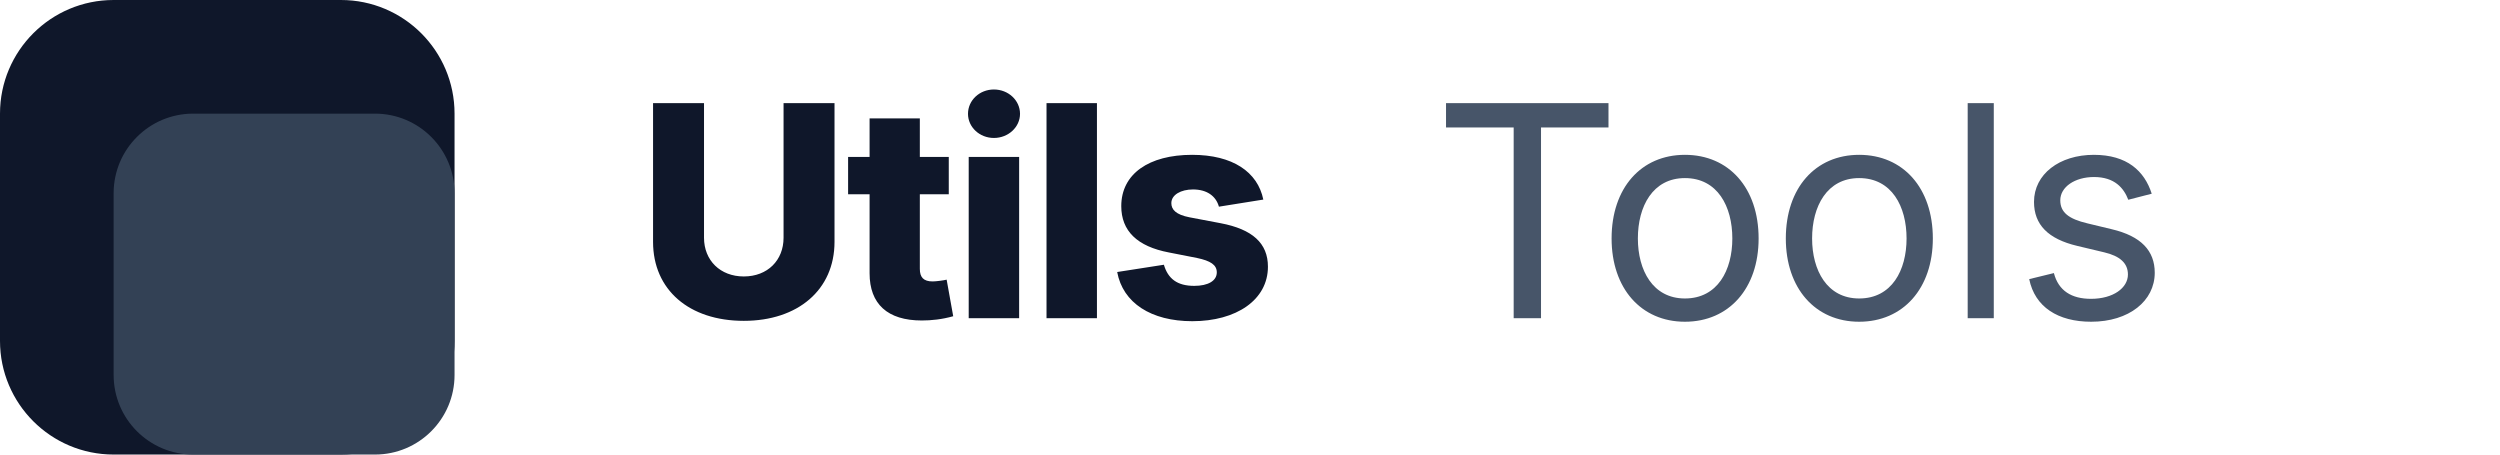
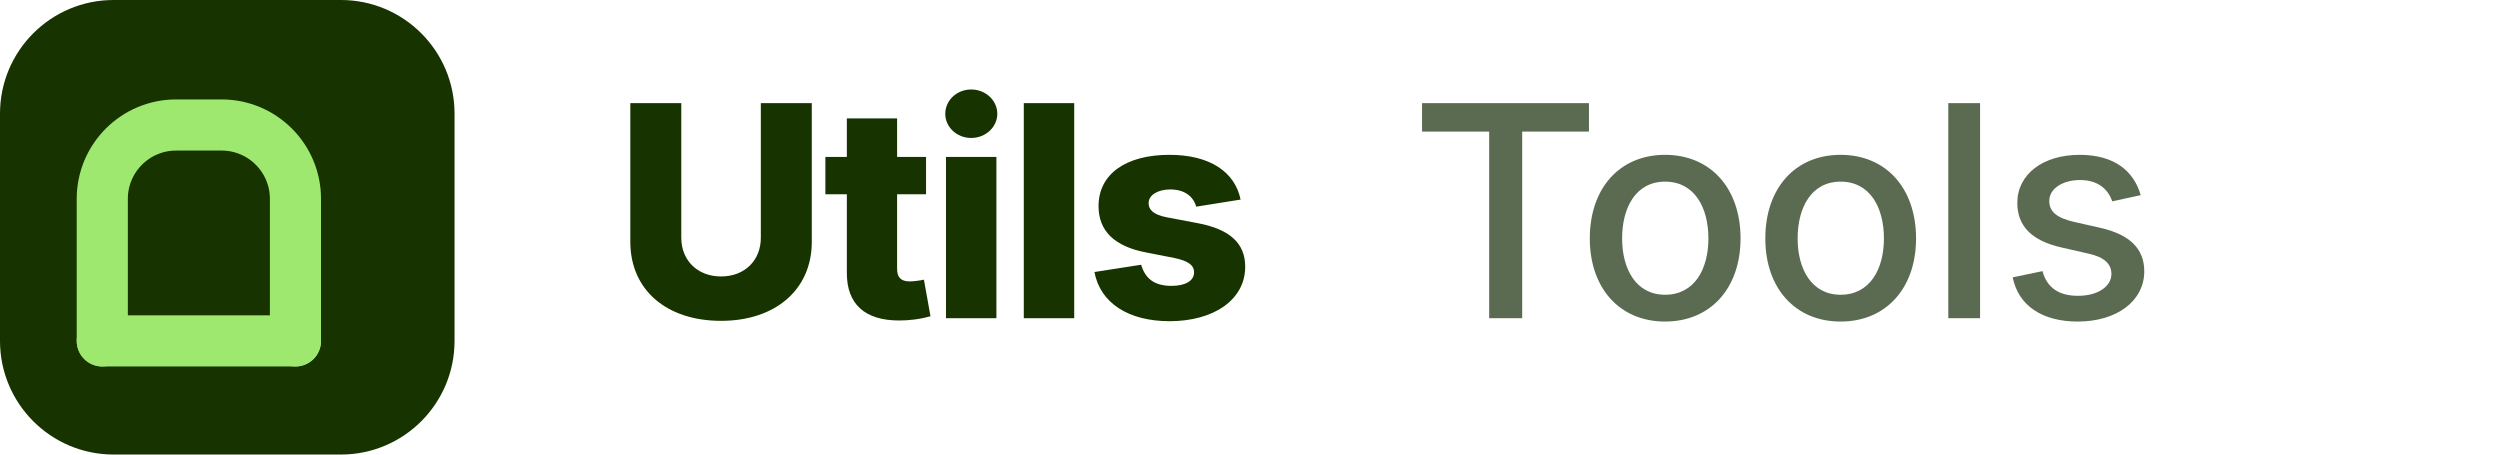
<svg xmlns="http://www.w3.org/2000/svg" viewBox="0 0 220 40" fill="none">
-   <rect x="0" y="0" width="40" height="40" rx="10" fill="#0f172a" />
-   <rect x="10" y="10" width="30" height="30" rx="7" fill="#334155" />
-   <text x="56" y="28" font-family="Inter, ui-sans-serif, -apple-system, BlinkMacSystemFont, sans-serif" font-size="26" font-weight="800" fill="#0f172a" letter-spacing="-0.02em">Utils</text>
-   <text x="126" y="28" font-family="Inter, ui-sans-serif, -apple-system, BlinkMacSystemFont, sans-serif" font-size="26" font-weight="400" fill="#475569" letter-spacing="-0.01em">Tools</text>
+   <rect x="0" y="0" width="40" height="40" rx="10" fill="#163300" />
+   <path d="M9 30 V17.5 a6.5 6.5 0 0 1 6.5-6.5 h4 a6.5 6.5 0 0 1 6.5 6.5 V30" stroke="#9fe870" stroke-width="4.5" stroke-linecap="round" fill="none" />
+   <path d="M9 30 h17" stroke="#9fe870" stroke-width="4.5" stroke-linecap="round" fill="none" />
+   <text x="54" y="28" font-family="Inter, ui-sans-serif, -apple-system, BlinkMacSystemFont, sans-serif" font-size="26" font-weight="800" fill="#163300" letter-spacing="-0.02em">Utils</text>
+   <text x="124" y="28" font-family="Inter, ui-sans-serif, -apple-system, BlinkMacSystemFont, sans-serif" font-size="26" font-weight="500" fill="#5b6b52" letter-spacing="-0.01em">Tools</text>
</svg>
